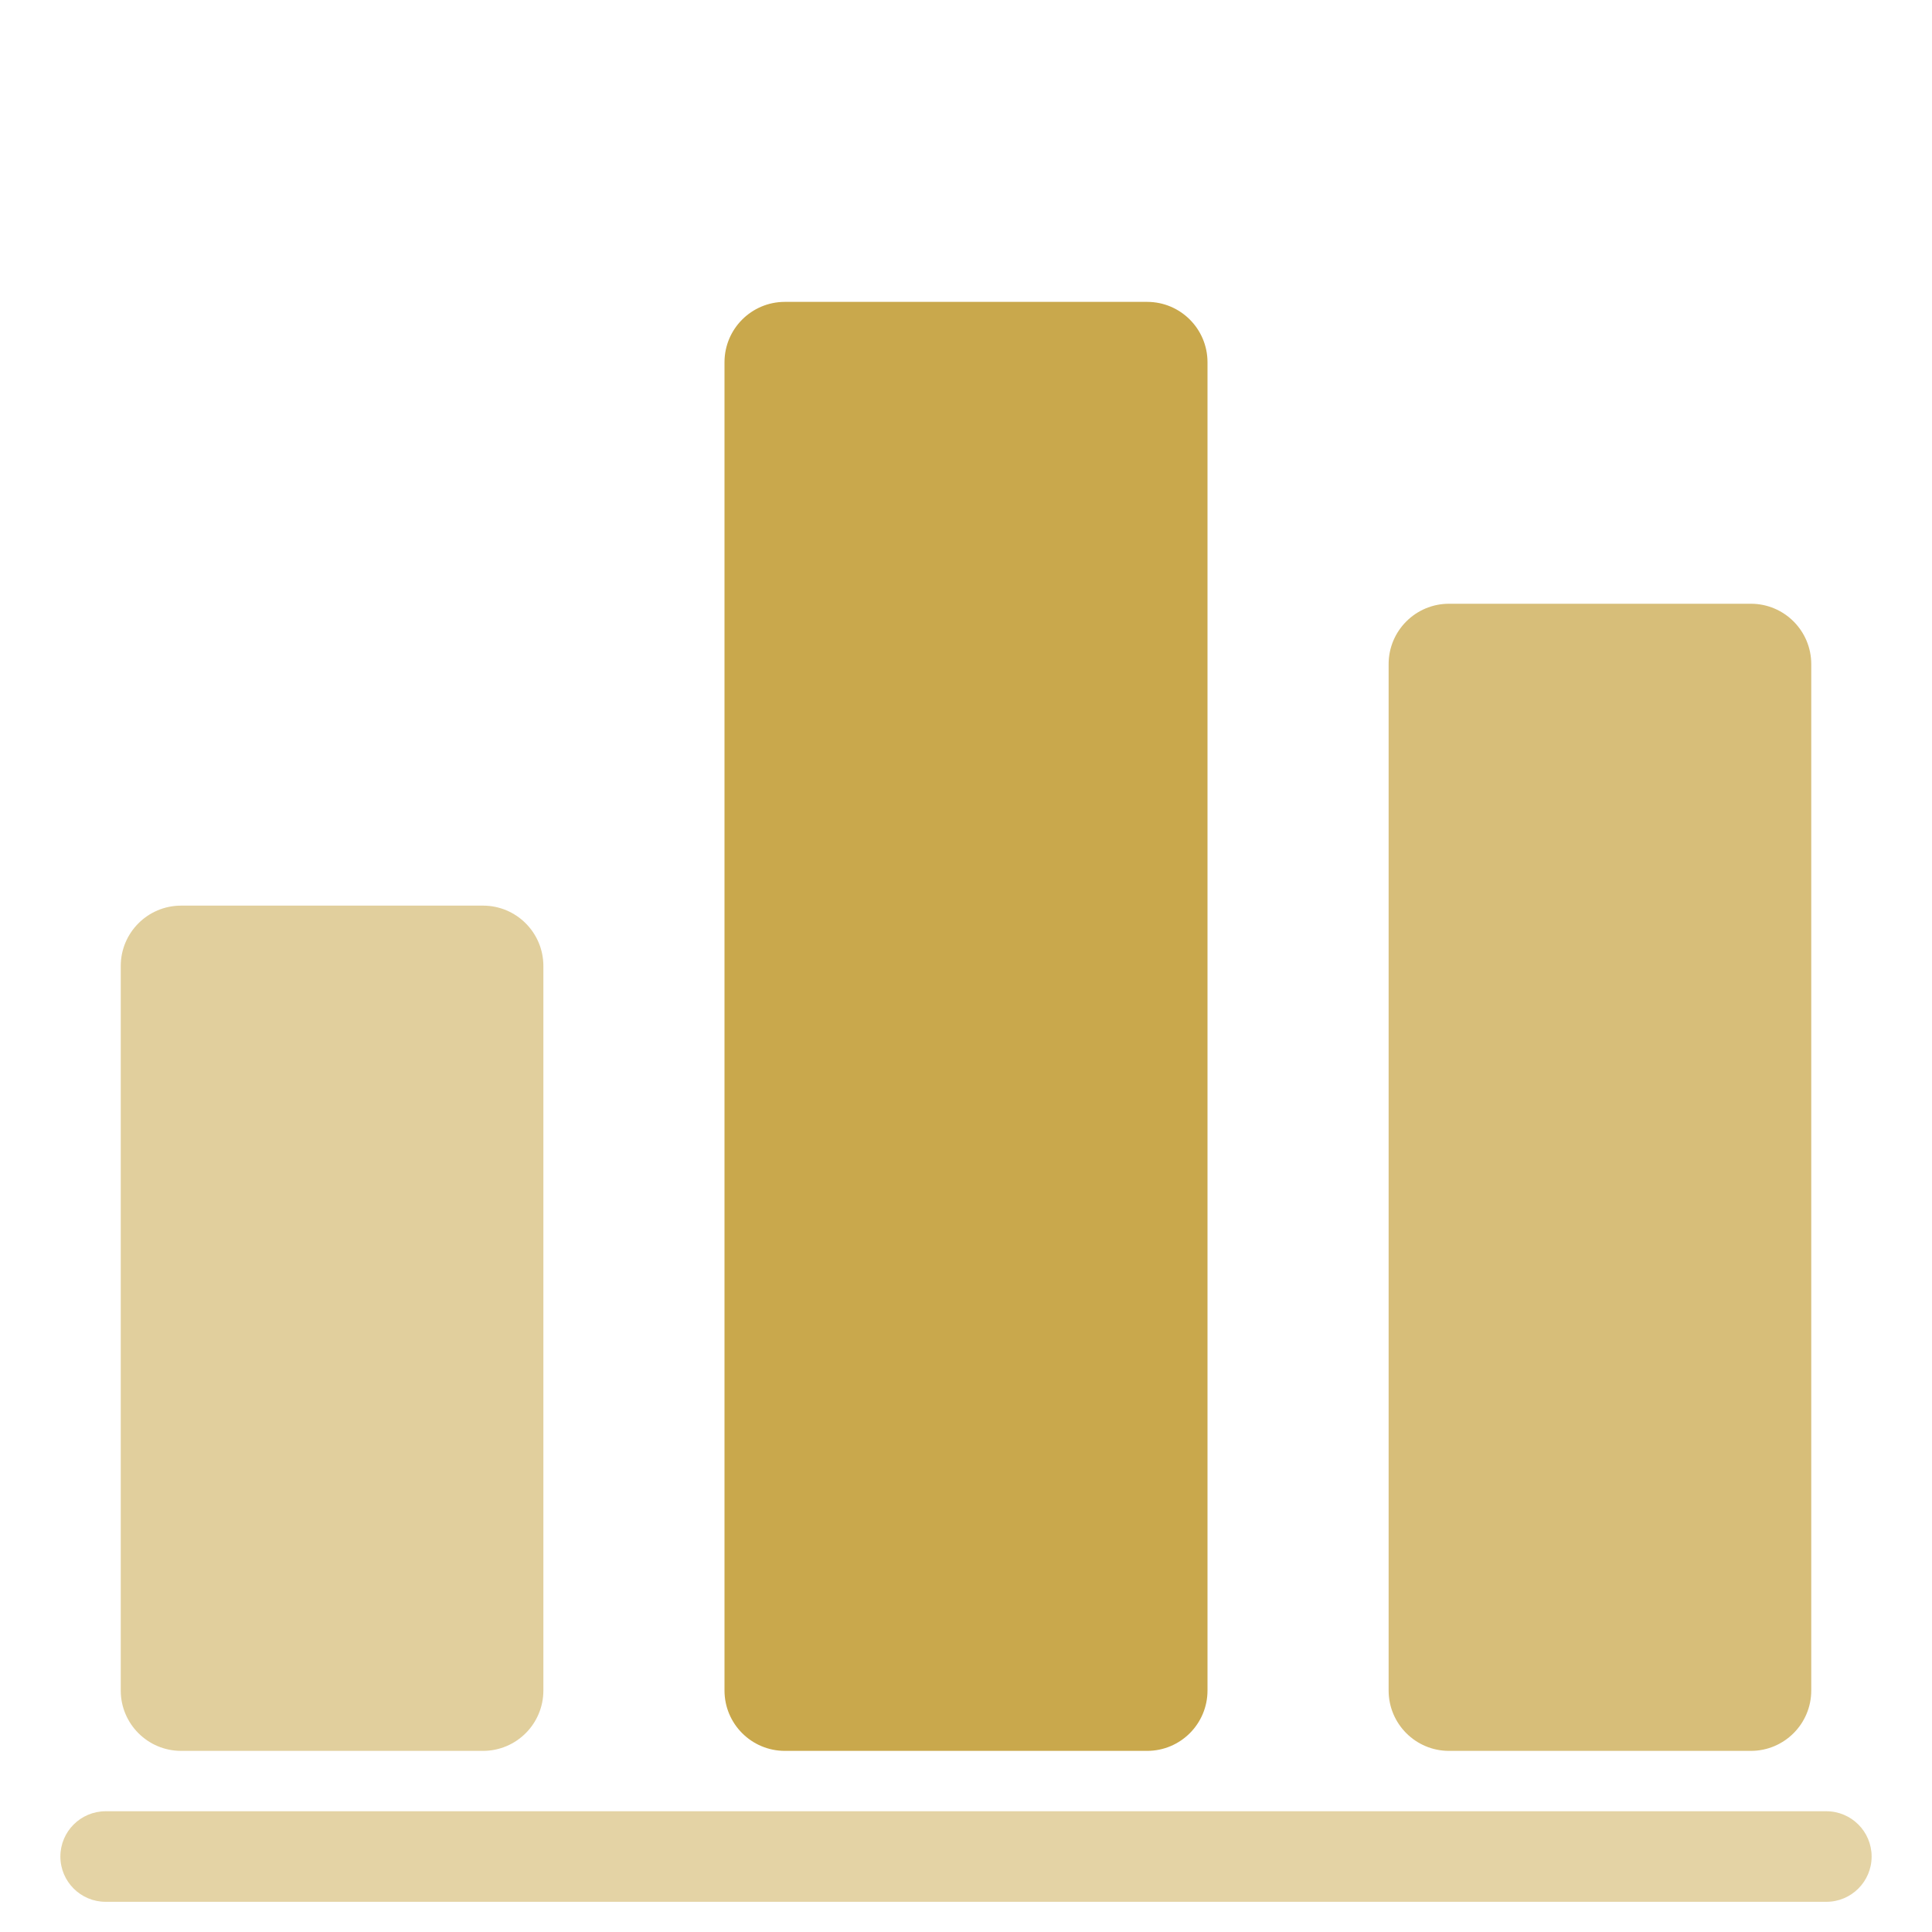
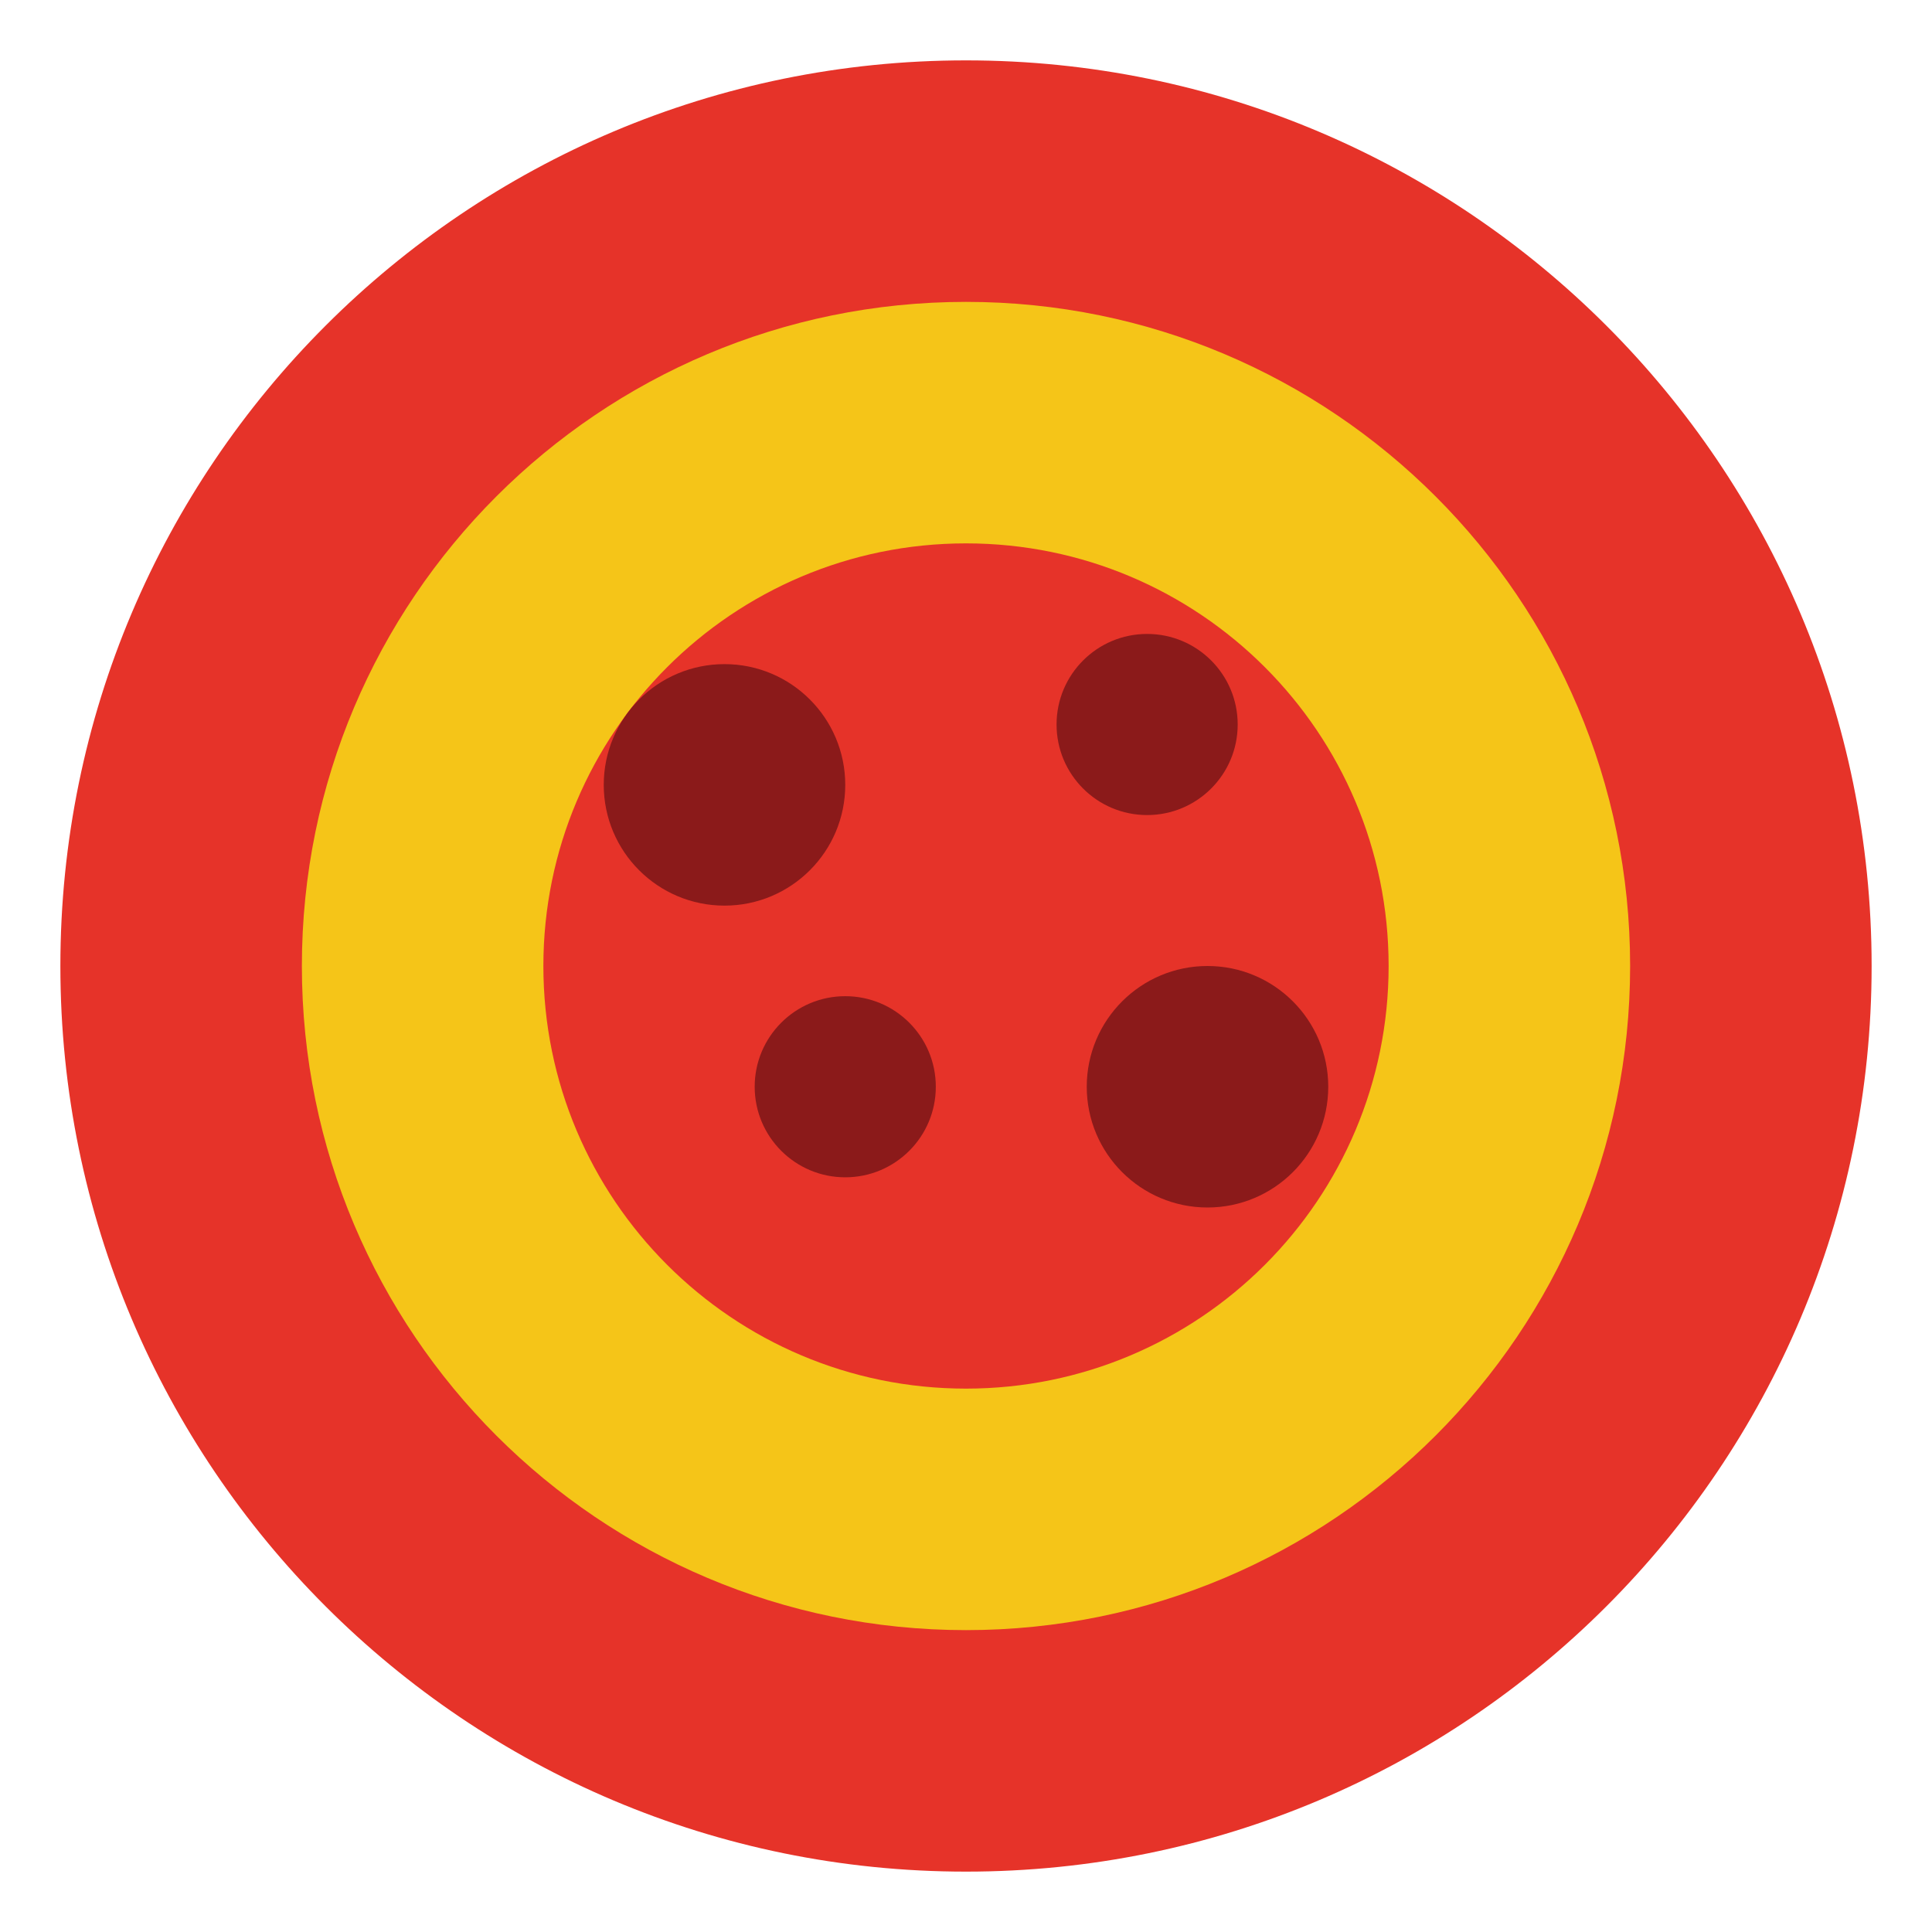
- <svg xmlns="http://www.w3.org/2000/svg" viewBox="0 0 32 32" fill="none">
-   <rect x="2" y="15" width="7" height="14" rx="1" fill="#C9A84C" opacity="0.55" />
-   <rect x="12" y="5" width="8" height="24" rx="1" fill="#C9A84C" />
-   <rect x="23" y="10" width="7" height="19" rx="1" fill="#C9A84C" opacity="0.75" />
-   <rect x="1" y="30" width="30" height="1.5" rx="0.75" fill="#C9A84C" opacity="0.5" />
+ <svg xmlns="http://www.w3.org/2000/svg" viewBox="0 0 32 32">
+   <circle cx="16" cy="16" r="15" fill="#E63329" />
+   <circle cx="16" cy="16" r="11" fill="#F5C518" />
+   <circle cx="16" cy="16" r="7" fill="#E63329" />
+   <circle cx="12" cy="13" r="2" fill="#8B1A1A" />
+   <circle cx="19" cy="12" r="1.5" fill="#8B1A1A" />
+   <circle cx="14" cy="18" r="1.5" fill="#8B1A1A" />
+   <circle cx="20" cy="18" r="2" fill="#8B1A1A" />
</svg>
